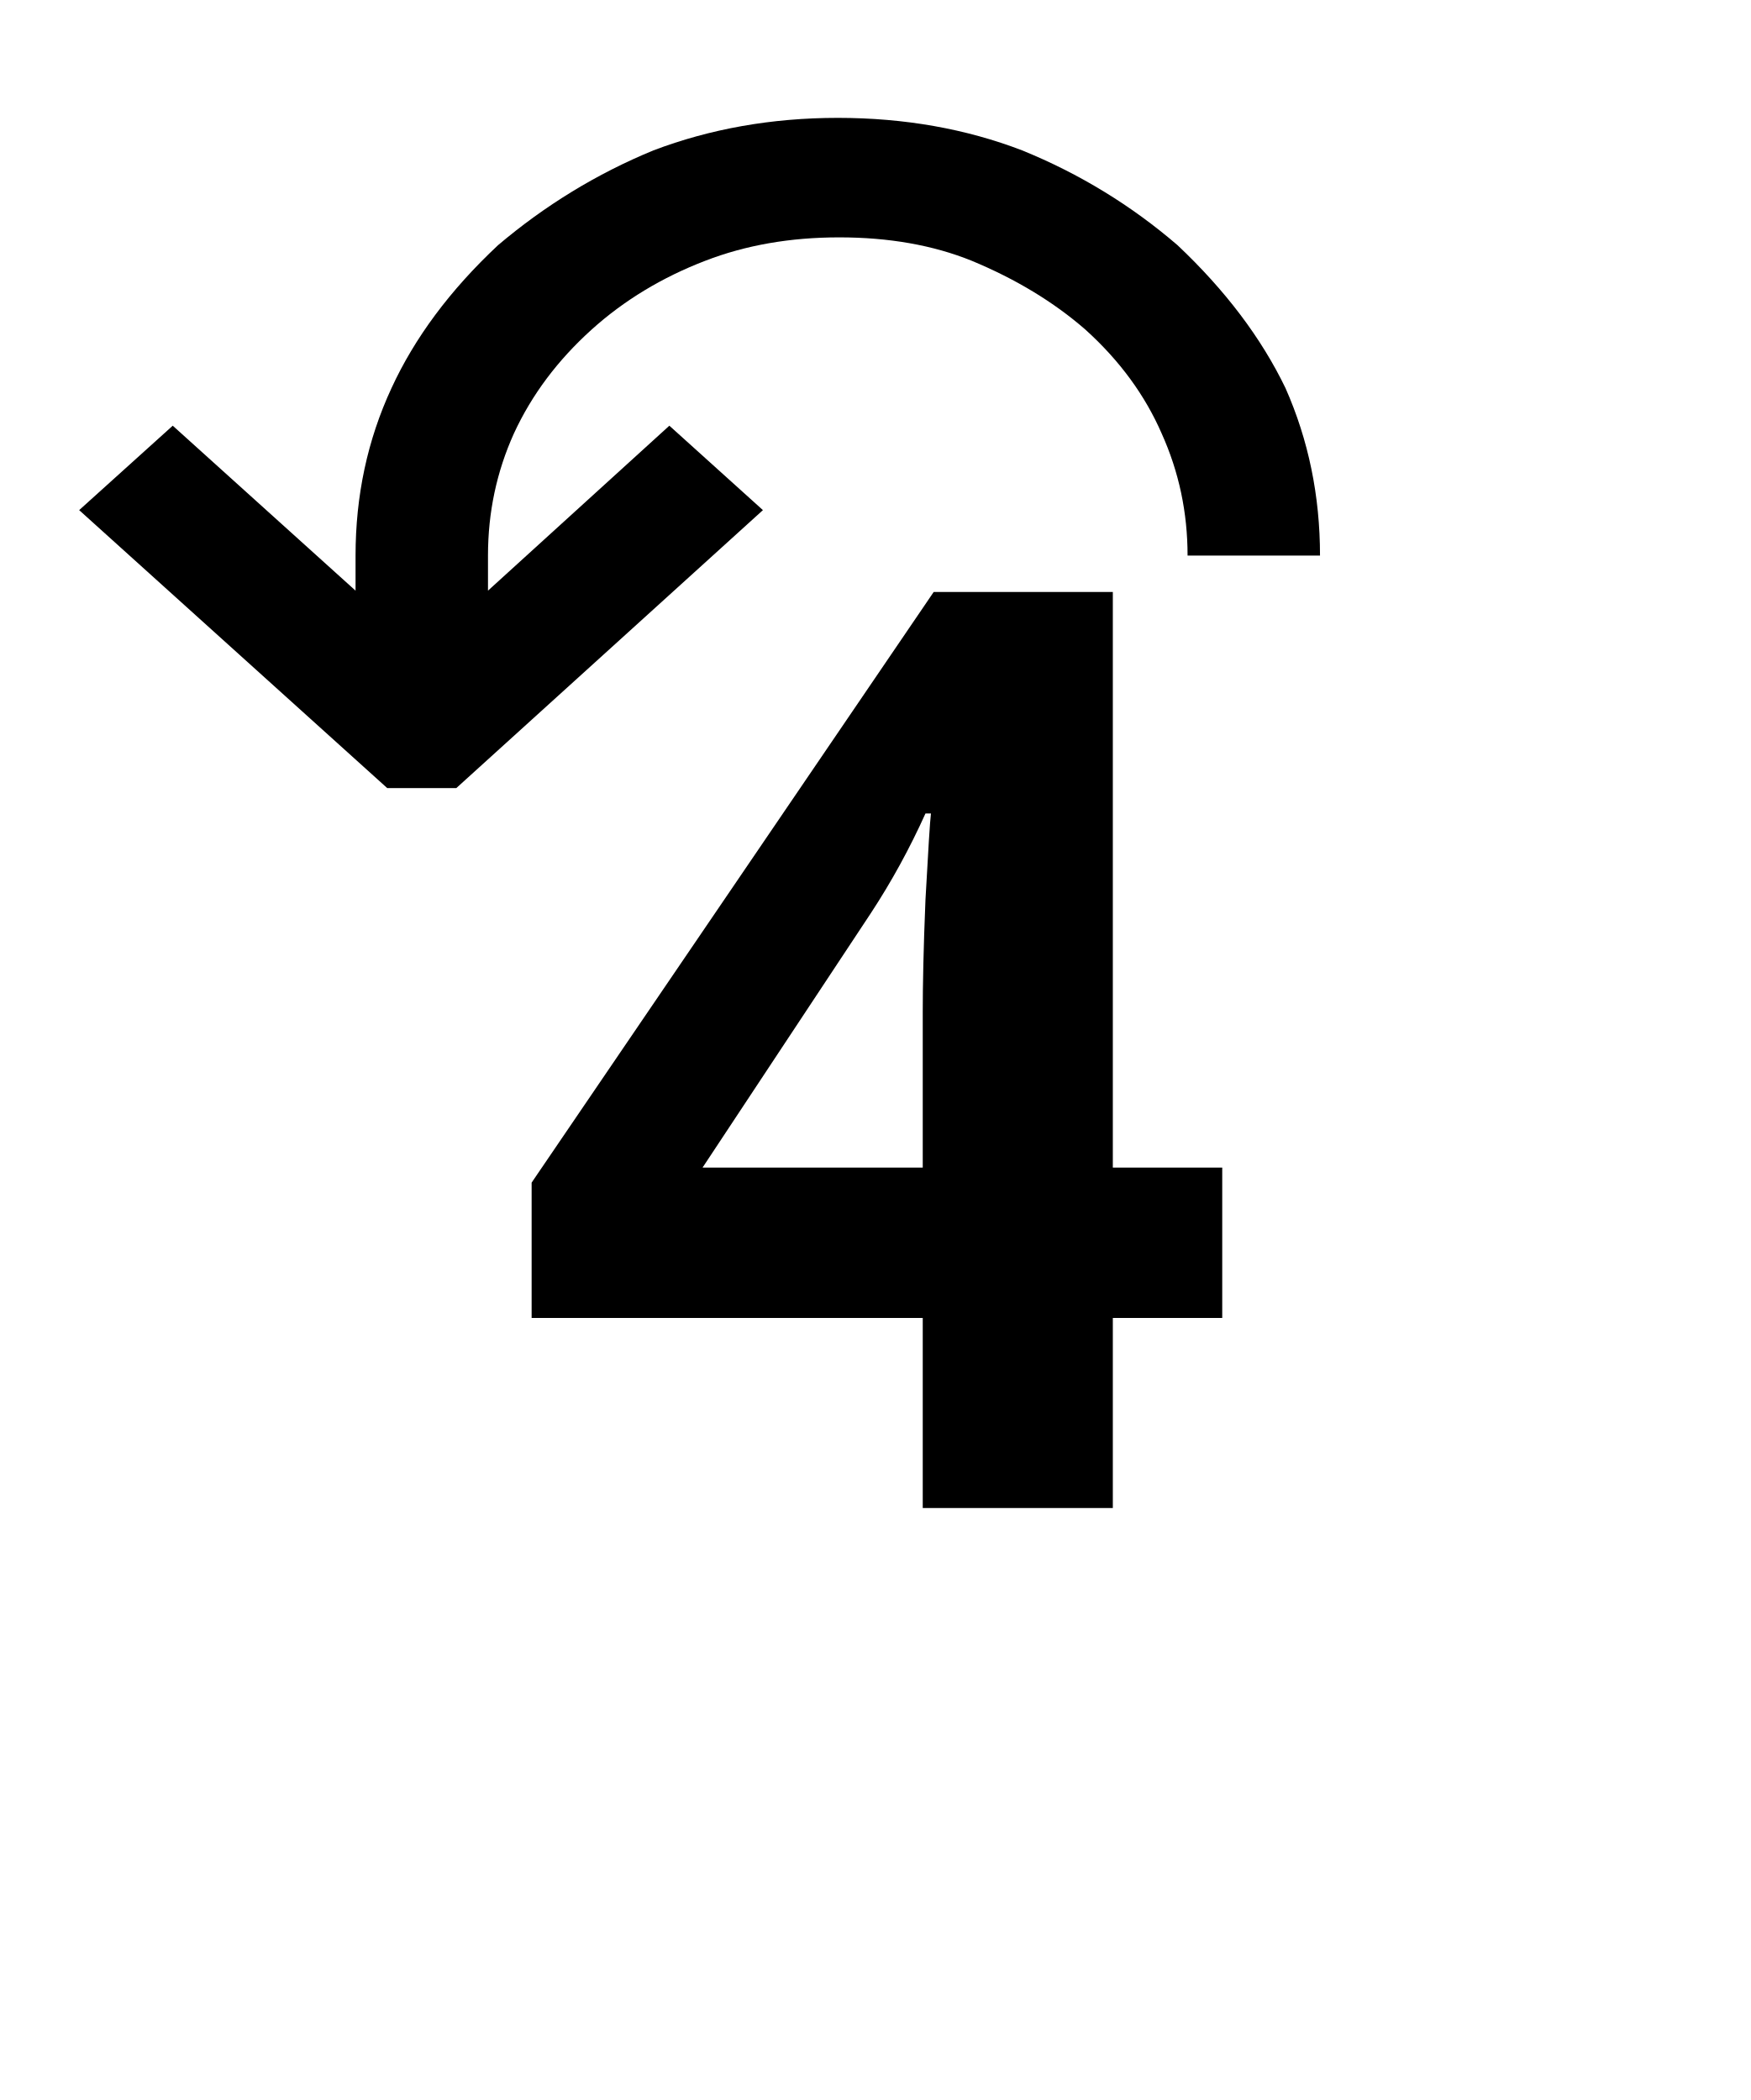
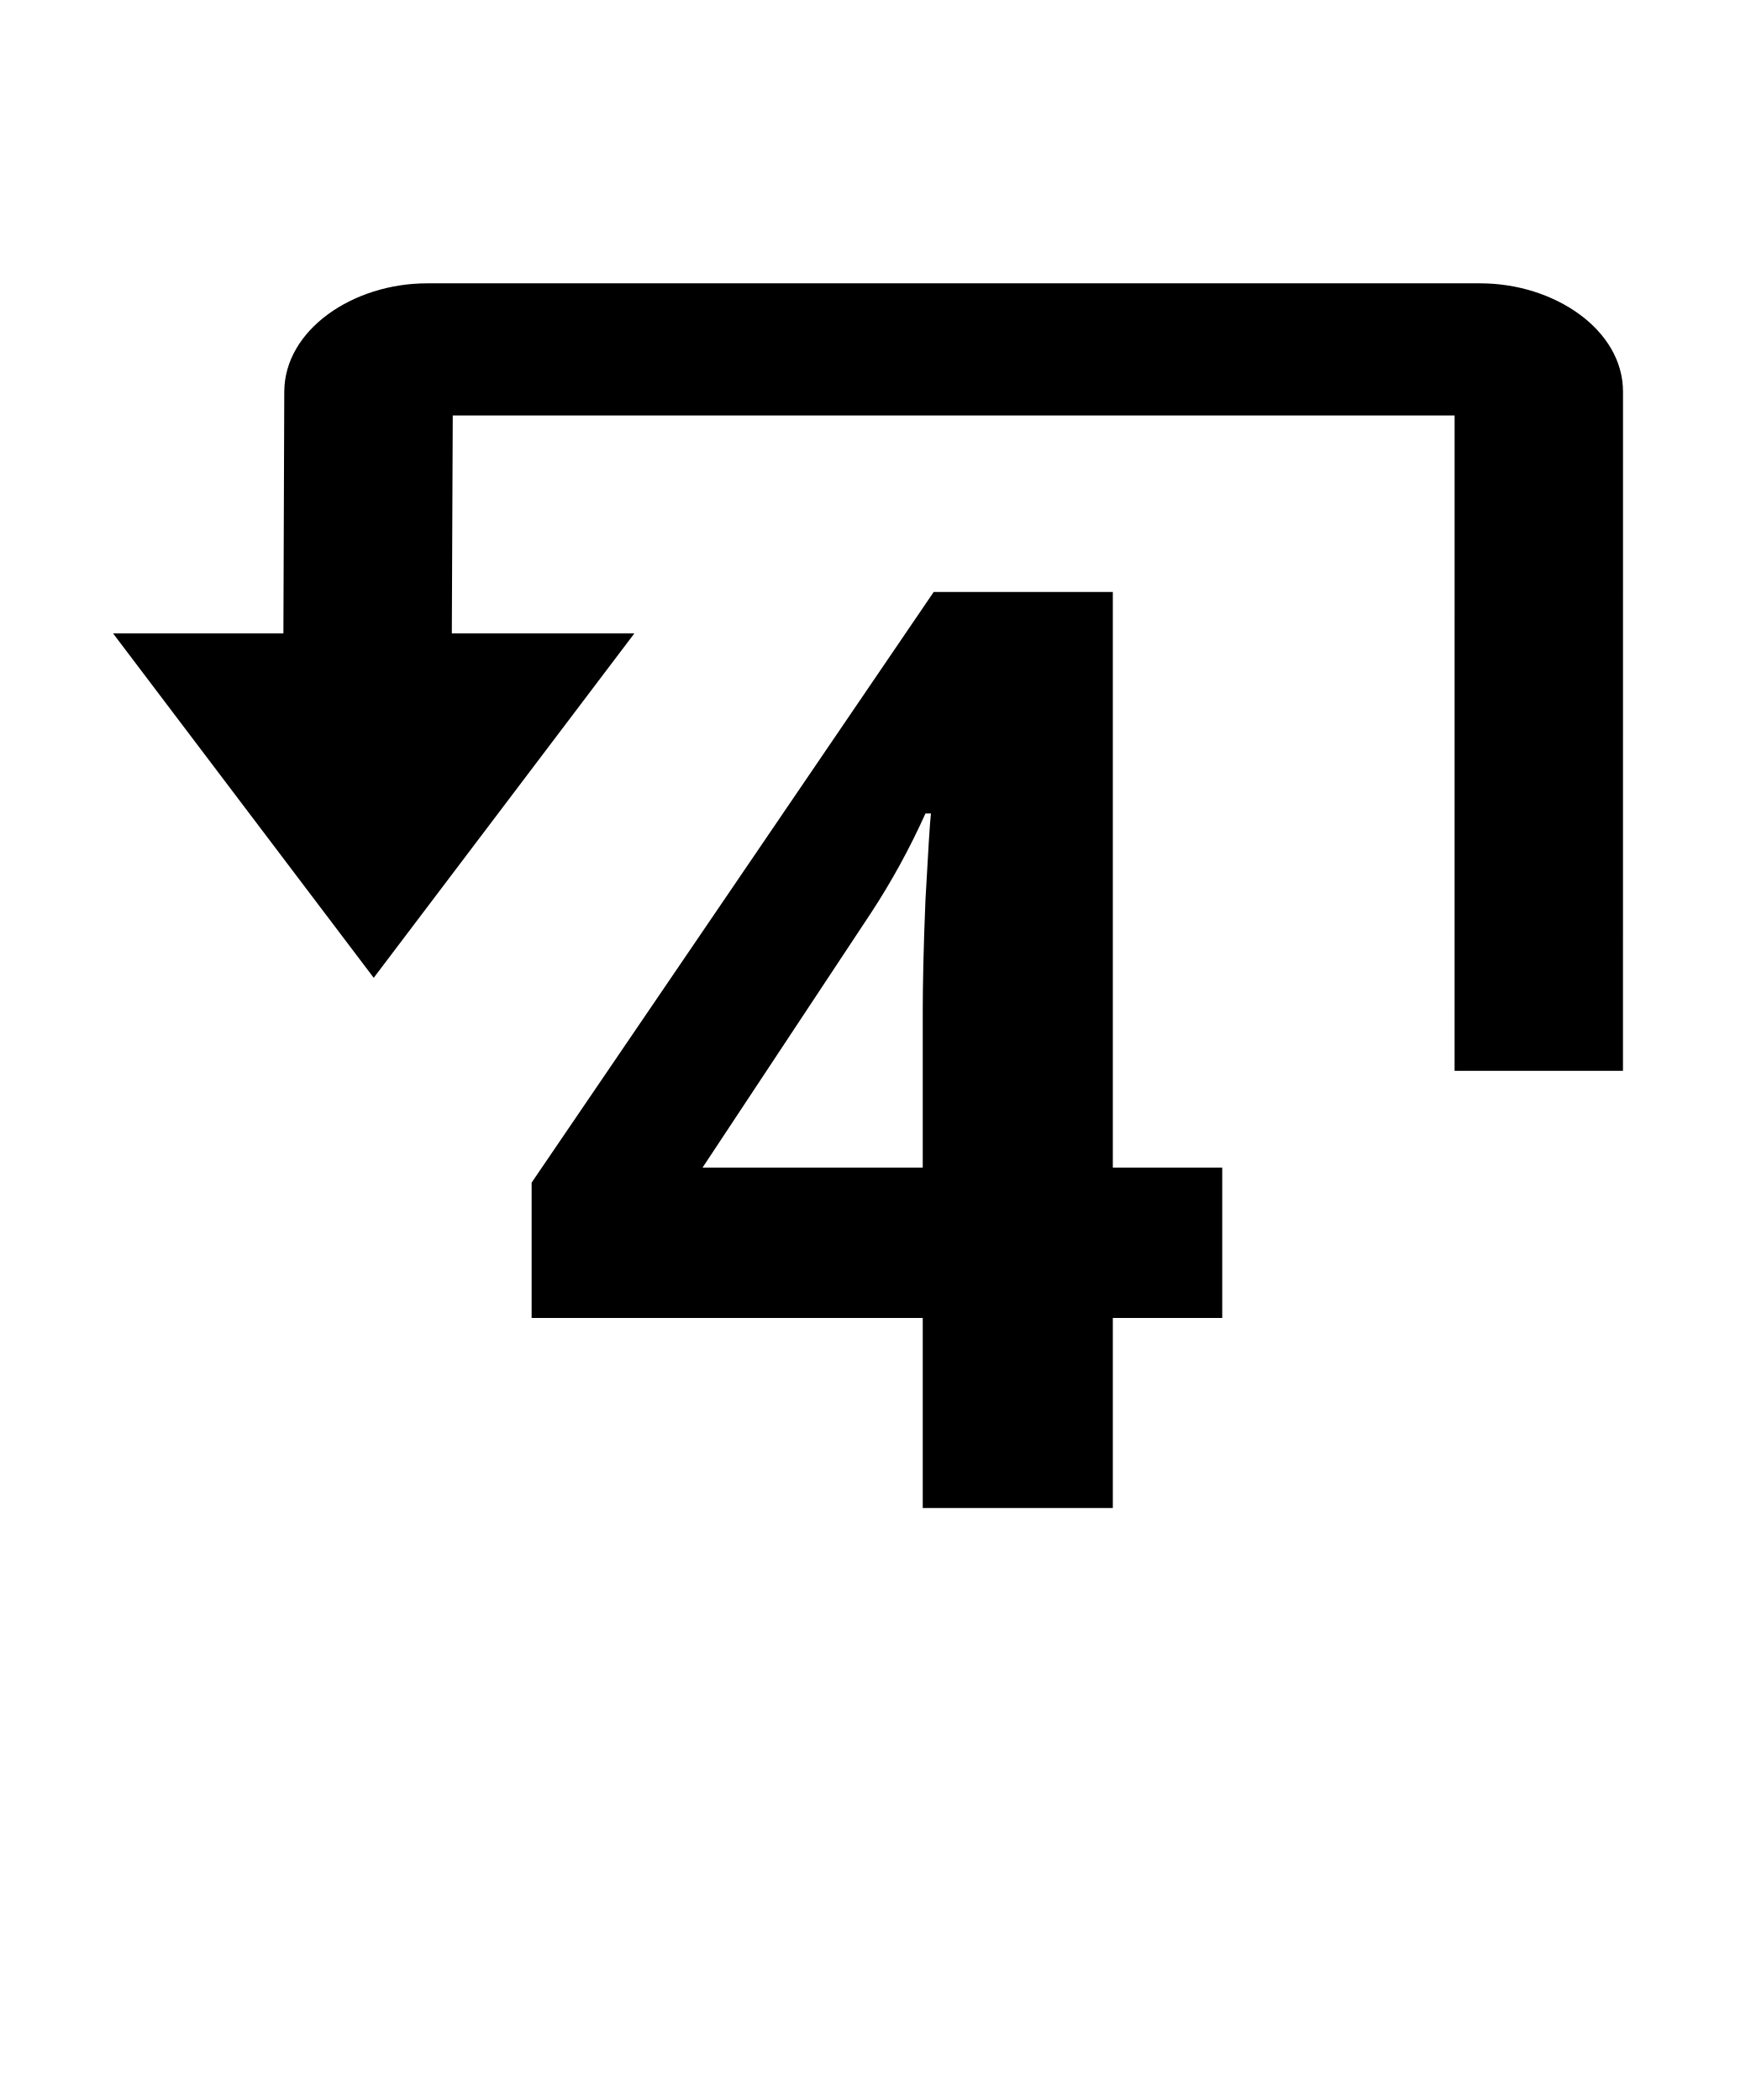
<svg xmlns="http://www.w3.org/2000/svg" id="svg6" version="1.1" height="48" width="40" viewBox="0 0 20 24">
  <defs id="defs10">
    <marker style="overflow:visible" id="marker1312" refX="0.0" refY="0.0" orient="auto">
      <path transform="scale(0.3) translate(-2.3,0)" d="M 8.719,4.034 L -2.207,0.016 L 8.719,-4.002 C 6.973,-1.63 6.983,1.616 8.719,4.034 z " style="fill-rule:evenodd;stroke-width:0.625;stroke-linejoin:round;stroke:#000000;stroke-opacity:1;fill:#000000;fill-opacity:1" id="path1310" />
    </marker>
    <marker style="overflow:visible" id="Arrow2Sstart" refX="0.0" refY="0.0" orient="auto">
      <path transform="scale(0.3) translate(-2.3,0)" d="M 8.719,4.034 L -2.207,0.016 L 8.719,-4.002 C 6.973,-1.63 6.983,1.616 8.719,4.034 z " style="fill-rule:evenodd;stroke-width:0.625;stroke-linejoin:round;stroke:#000000;stroke-opacity:1;fill:#000000;fill-opacity:1" id="path886" />
    </marker>
    <marker style="overflow:visible" id="Arrow1Sstart" refX="0.0" refY="0.0" orient="auto">
      <path transform="scale(0.2) translate(6,0)" style="fill-rule:evenodd;stroke:#000000;stroke-width:1pt;stroke-opacity:1;fill:#000000;fill-opacity:1" d="M 0.0,0.0 L 5.0,-5.0 L -12.5,0.0 L 5.0,5.0 L 0.0,0.0 z " id="path868" />
    </marker>
    <marker style="overflow:visible" id="Arrow2Lstart" refX="0.0" refY="0.0" orient="auto">
      <path transform="scale(1.1) translate(1,0)" d="M 8.719,4.034 L -2.207,0.016 L 8.719,-4.002 C 6.973,-1.63 6.983,1.616 8.719,4.034 z " style="fill-rule:evenodd;stroke-width:0.625;stroke-linejoin:round;stroke:#000000;stroke-opacity:1;fill:#000000;fill-opacity:1" id="path874" />
    </marker>
  </defs>
-   <text xml:space="preserve" style="font-style:normal;font-weight:normal;font-size:40px;line-height:1.25;font-family:sans-serif;letter-spacing:0px;word-spacing:0px;fill:#000000;fill-opacity:1;stroke:none" x="5.826" y="17.235" id="text1">
-     <tspan id="tspan1" x="5.826" y="17.235" style="font-style:normal;font-variant:normal;font-weight:bold;font-stretch:normal;font-size:14.667px;font-family:'Open Sans';-inkscape-font-specification:'Open Sans Bold';fill:#000000;fill-opacity:1">4</tspan>
+   <text xml:space="preserve" style="font-style:normal;font-weight:normal;font-size:40px;line-height:1.25;font-family:sans-serif;letter-spacing:0px;word-spacing:0px;fill:#000000;fill-opacity:1;stroke:none" x="5.826" y="17.235" id="text836-5">
+     <tspan id="tspan834-8" x="5.826" y="17.235" style="font-style:normal;font-variant:normal;font-weight:bold;font-stretch:normal;font-size:14.667px;font-family:'Open Sans';-inkscape-font-specification:'Open Sans Bold';fill:#000000;fill-opacity:1">4</tspan>
  </text>
-   <text xml:space="preserve" style="font-style:normal;font-weight:normal;font-size:17.333px;line-height:1.25;font-family:sans-serif;letter-spacing:0px;word-spacing:0px;fill:#000000;fill-opacity:1;stroke:none;stroke-width:1.697" x="0.483" y="12.997" id="text836-5" transform="scale(1.052615,0.9500151)">
-     <tspan id="tspan834-8" x="0.483" y="12.997" style="font-style:normal;font-variant:normal;font-weight:normal;font-stretch:normal;font-size:17.333px;font-family:'Droid Sans';-inkscape-font-specification:'Droid Sans';fill:#000000;fill-opacity:1;stroke-width:1.697">↶</tspan>
-   </text>
+   <g id="g1717">
+     <path d="m 3.236,7.805 h 1.924 l 0.013,-3.057 H 16.62 l -3.67e-4,7.49 h 1.924 l 3.67e-4,-7.762 c 3.4e-5,-0.708 -0.785,-1.238 -1.631,-1.238 H 4.879 c -0.846,0 -1.628,0.531 -1.631,1.238 z" color="#000000" color-rendering="auto" dominant-baseline="auto" image-rendering="auto" shape-rendering="auto" solid-color="#000000" stop-color="#000000" style="font-variant-ligatures:normal;font-variant-position:normal;font-variant-caps:normal;font-variant-numeric:normal;font-variant-alternates:normal;font-variant-east-asian:normal;font-feature-settings:normal;font-variation-settings:normal;text-indent:0;text-decoration-line:none;text-decoration-style:solid;text-decoration-color:#000000;text-transform:none;text-orientation:mixed;white-space:normal;shape-padding:0;shape-margin:0;inline-size:0;isolation:auto;mix-blend-mode:normal;stroke-width:1.129;stroke-miterlimit:4;stroke-dasharray:none" id="path2" />
+     <path d="M 4.27,11.175 1.292,7.239 h 5.956 z" id="path4" style="stroke-width:0.723" />
+   </g>
</svg>
